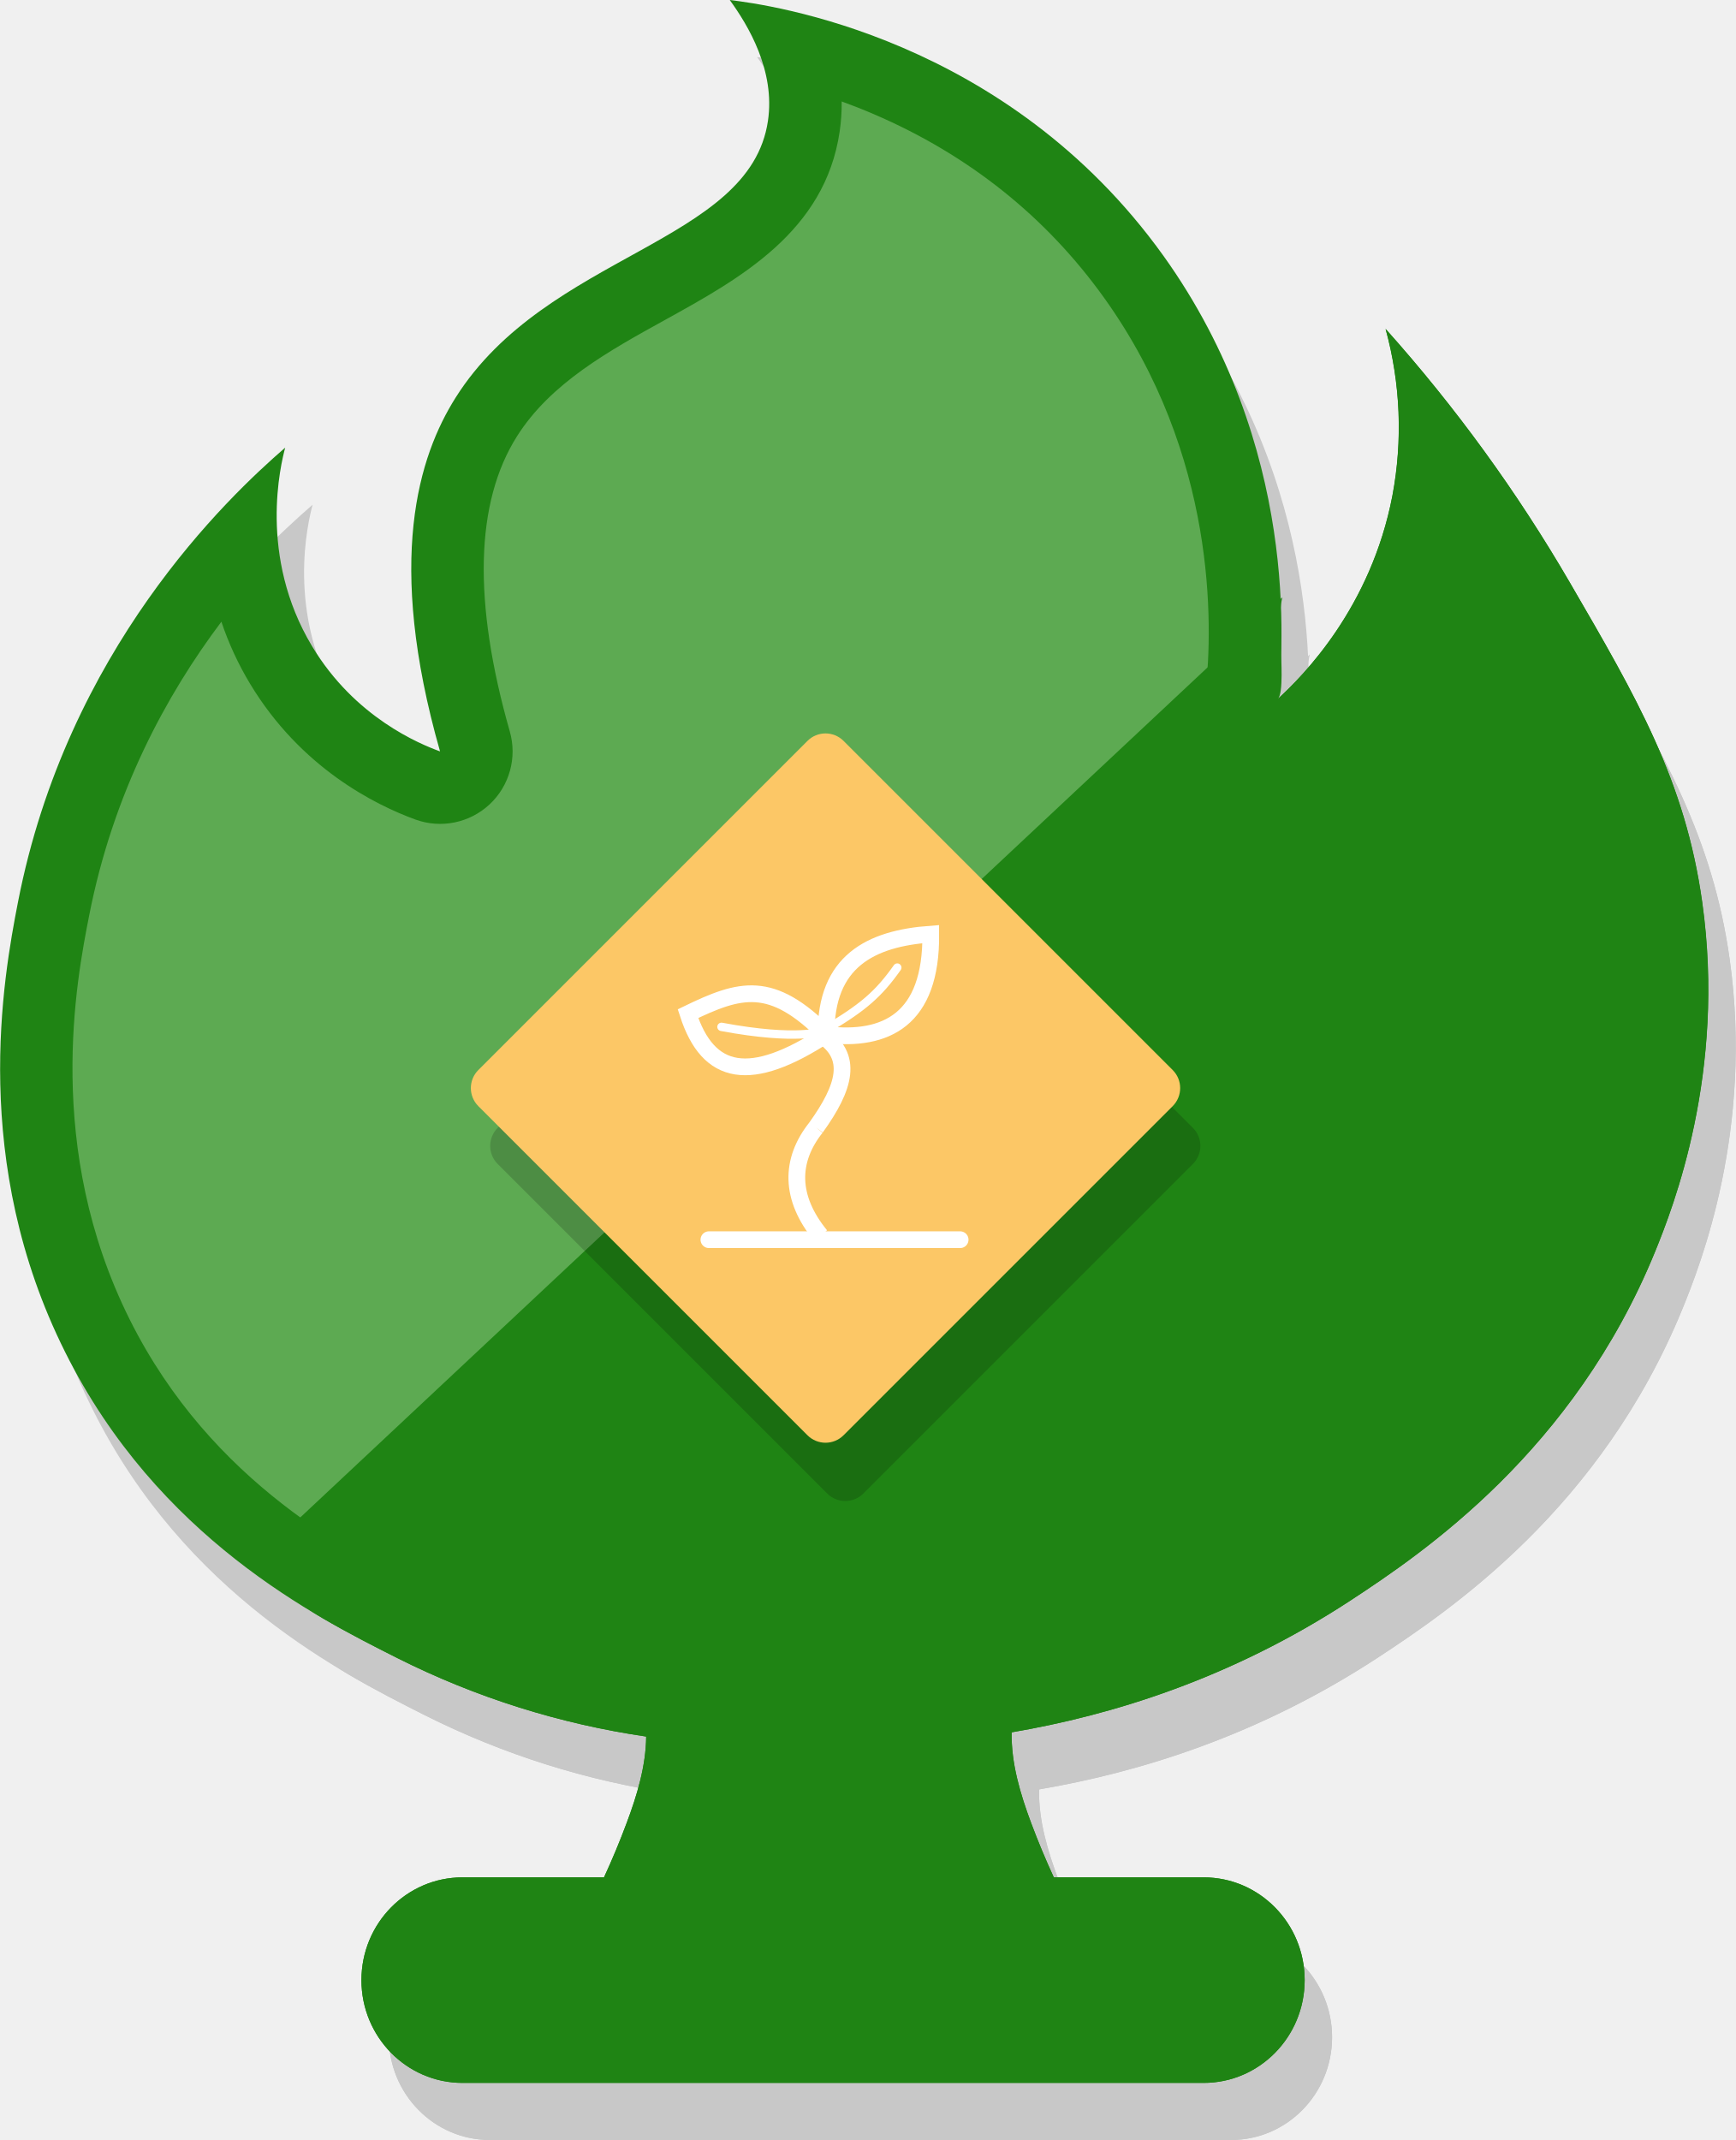
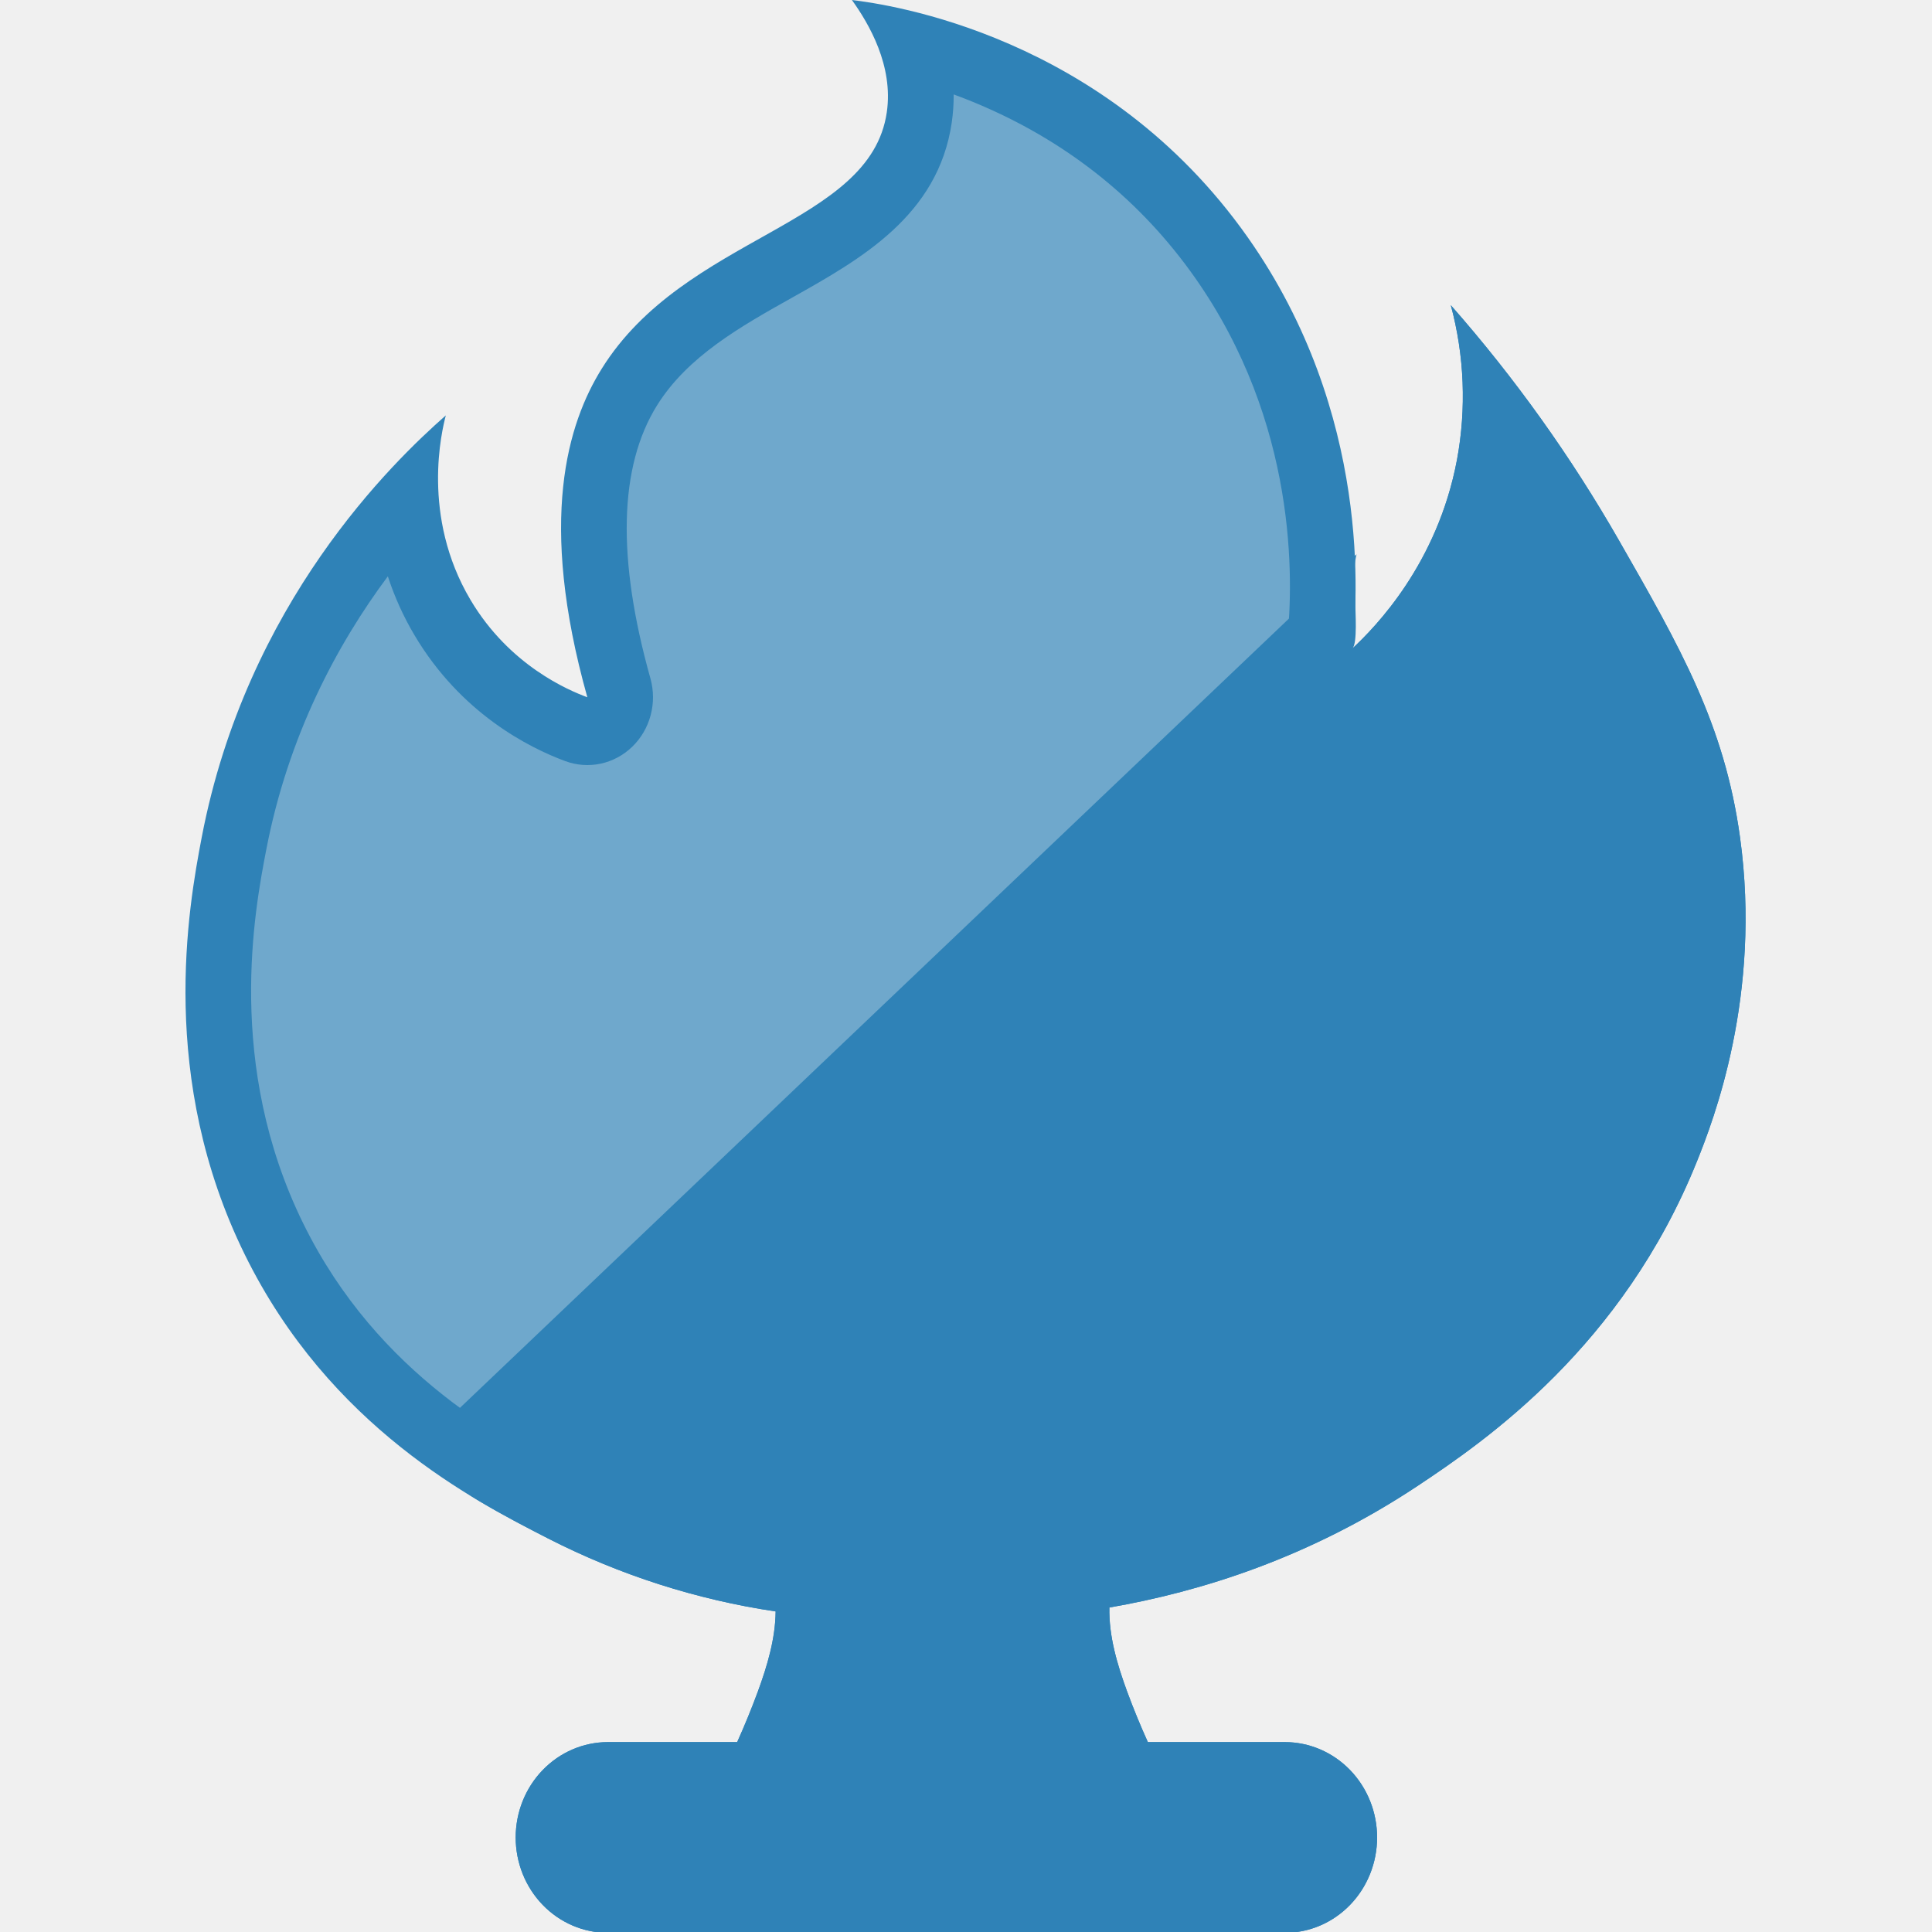
- <svg xmlns="http://www.w3.org/2000/svg" viewBox="0 0 759.94 937">
+ <svg xmlns="http://www.w3.org/2000/svg" width="500" height="500" viewBox="0 0 500 500" fill="none">
+   <g clip-path="url(#clip0_489_294)">
+     <path d="M157.325 491.443C153.242 491.443 149.327 489.767 146.44 486.784C143.553 483.801 141.931 479.755 141.931 475.537C141.931 471.318 143.553 467.272 146.44 464.289C149.327 461.306 153.242 459.631 157.325 459.631H190.765C192.379 459.63 193.96 459.154 195.323 458.259C196.685 457.363 197.772 456.085 198.456 454.574C200.494 450.071 202.373 445.485 204.045 440.944C206.413 434.51 209.141 425.992 209.221 417.129C209.242 415.007 208.519 412.948 207.185 411.335C205.851 409.721 203.996 408.662 201.965 408.353C182.412 405.429 163.425 399.347 145.7 390.33C126.793 380.677 91.601 362.708 70.948 320.727C49.345 276.849 57.492 234.352 60.56 218.359C68.252 178.259 88.072 148.745 105.147 129.768C105.932 140.403 109.142 150.696 114.516 159.803C125.132 177.738 140.774 185.614 149.15 188.713C150.623 189.258 152.213 189.372 153.745 189.042C155.277 188.713 156.691 187.952 157.831 186.845C158.97 185.737 159.792 184.326 160.205 182.766C160.618 181.207 160.605 179.56 160.17 178.007C150.743 144.412 151.65 118.222 162.871 100.183C171.98 85.544 186.757 77.245 201.036 69.227C217.75 59.836 235.033 50.134 237.91 30.378C238.77 24.191 238.195 17.882 236.233 11.97C257.677 17.554 291.409 31.595 316.064 66.599C344.436 106.869 343.347 150.139 341.543 166.878C341.355 168.646 341.691 170.431 342.506 171.997C343.322 173.563 344.579 174.836 346.111 175.647C347.642 176.459 349.376 176.77 351.083 176.54C352.789 176.31 354.388 175.55 355.667 174.36C364.542 166.105 380.216 148.159 385.392 120.702C386.258 116.107 386.79 111.452 386.984 106.776C395.966 118.752 404.215 131.296 411.682 144.336C427.606 172.133 438.116 190.501 441.906 217.893C445.52 244.055 441.959 270.739 431.322 297.203C412.611 343.731 377.414 367.118 362.382 377.106C339.446 392.348 313.644 402.528 285.698 407.371C283.745 407.71 281.969 408.742 280.675 410.29C279.381 411.839 278.651 413.806 278.611 415.851C278.431 425.104 281.122 433.731 283.781 440.949C285.453 445.485 287.332 450.071 289.371 454.574C290.056 456.087 291.145 457.367 292.511 458.263C293.876 459.159 295.461 459.633 297.078 459.631H332.487C336.57 459.631 340.485 461.306 343.372 464.289C346.259 467.272 347.88 471.318 347.88 475.537C347.88 479.755 346.259 483.801 343.372 486.784C340.485 489.767 336.57 491.443 332.487 491.443H157.325Z" fill="#6FA8CC" />
+     <path d="M246.798 24.435C249.357 25.367 252.005 26.42 254.723 27.611C277.112 37.385 295.435 52.237 309.188 71.758C335.813 109.554 334.788 150.191 333.111 165.91C332.733 169.446 333.404 173.016 335.034 176.149C336.665 179.282 339.178 181.829 342.24 183.452C345.303 185.076 348.771 185.7 352.184 185.241C355.598 184.783 358.796 183.263 361.355 180.884C370.277 172.585 385.501 155.286 392.236 129.107C396.483 135.535 400.529 142.099 404.376 148.798C419.769 175.673 429.949 193.466 433.5 219.135C435.627 234.874 435.061 250.877 431.828 266.414C429.906 275.812 427.11 284.996 423.479 293.838C405.793 337.838 372.156 360.205 357.793 369.726C335.829 384.322 311.083 394.074 284.299 398.719C280.393 399.395 276.839 401.459 274.25 404.556C271.661 407.653 270.201 411.587 270.121 415.678C269.914 426.494 273.073 436.521 275.843 444.068C277.59 448.812 279.559 453.6 281.682 458.295C283.051 461.319 285.227 463.877 287.953 465.669C290.68 467.46 293.844 468.411 297.075 468.409H332.485C334.315 468.409 336.07 469.161 337.364 470.498C338.658 471.835 339.385 473.649 339.385 475.54C339.385 477.431 338.658 479.244 337.364 480.581C336.07 481.919 334.315 482.67 332.485 482.67H157.322C155.492 482.67 153.737 481.919 152.443 480.581C151.149 479.244 150.422 477.431 150.422 475.54C150.422 473.649 151.149 471.835 152.443 470.498C153.737 469.161 155.492 468.409 157.322 468.409H190.762C193.993 468.411 197.158 467.46 199.884 465.669C202.611 463.877 204.786 461.319 206.155 458.295C208.278 453.6 210.248 448.812 211.994 444.068C214.611 436.937 217.631 427.465 217.721 417.192C217.765 412.947 216.318 408.83 213.649 405.602C210.979 402.375 207.269 400.257 203.204 399.641C184.517 396.895 166.375 391.084 149.461 382.429C131.414 373.226 97.899 356.102 78.52 316.716C58.233 275.552 65.967 235.239 68.875 220.062C74.581 190.323 87.315 166.695 100.373 149.149C102.11 154.48 104.424 159.592 107.273 164.386C119.264 184.614 136.865 193.488 146.292 196.976C149.236 198.064 152.413 198.291 155.474 197.632C158.535 196.973 161.36 195.454 163.639 193.242C165.918 191.031 167.562 188.212 168.39 185.096C169.218 181.981 169.197 178.69 168.331 175.586C159.615 144.531 160.183 120.765 170.019 104.947C177.949 92.2 191.749 84.45 205.094 76.974C222.769 67.052 242.78 55.797 246.31 31.724C246.659 29.326 246.826 26.904 246.809 24.479M220.476 0C224.876 6.143 231.262 17.003 229.5 29.07C225.205 58.583 177.28 60.783 155.719 95.436C146.95 109.537 139.116 134.526 152.003 180.451C147.226 178.679 131.865 172.295 121.748 155.22C108.924 133.577 114.359 111.386 115.378 107.503C101.657 119.569 63.843 156.01 52.214 216.65C48.694 235.019 40.892 279.029 63.36 324.701C85.298 369.282 122.778 388.424 141.918 398.198C160.436 407.645 180.284 414.004 200.725 417.038C200.656 424.103 198.554 431.156 196.102 437.826C194.478 442.236 192.705 446.578 190.783 450.852H157.343C151.008 450.852 144.933 453.453 140.453 458.081C135.974 462.71 133.457 468.988 133.457 475.534C133.457 482.08 135.974 488.358 140.453 492.987C144.933 497.615 151.008 500.216 157.343 500.216H332.506C338.841 500.216 344.916 497.615 349.396 492.987C353.875 488.358 356.392 482.08 356.392 475.534C356.392 468.988 353.875 462.71 349.396 458.081C344.916 453.453 338.841 450.852 332.506 450.852H297.065C295.133 446.582 293.351 442.239 291.719 437.826C289.15 430.833 286.942 423.428 287.107 416.024C310.674 411.938 338.817 403.2 366.976 384.486C384.492 372.853 419.923 348.423 439.164 300.568C443.41 290.048 455.98 257.628 450.311 216.65C446.287 187.532 434.918 167.682 418.994 139.863C406.53 118.09 391.946 97.69 375.468 78.981C378.99 92.021 379.535 105.727 377.061 119.021C371.997 145.896 355.962 162.285 349.99 167.836C351.238 156.18 355.171 107.206 322.92 61.43C285.918 8.902 229.834 1.135 220.476 0Z" fill="#2F82B7" />
+     <path d="M450.31 216.65C446.287 187.531 434.917 167.681 418.993 139.862C406.53 118.089 391.946 97.689 375.468 78.981C378.989 92.02 379.535 105.726 377.061 119.02C371.997 145.896 355.961 162.284 349.99 167.835C351.375 166.557 350.722 158.006 350.765 156.191C350.876 151.731 350.032 147.793 351.067 143.444L106.614 376.176C112.666 379.653 117.926 384.858 124.131 388.533C129.969 391.994 135.93 395.115 141.944 398.197C160.46 407.645 180.306 414.004 200.746 417.038C200.677 424.102 198.575 431.156 196.123 437.825C194.484 442.235 192.704 446.577 190.783 450.852H157.343C151.008 450.852 144.932 453.452 140.453 458.081C135.973 462.709 133.457 468.987 133.457 475.533C133.457 482.079 135.973 488.357 140.453 492.986C144.932 497.615 151.008 500.215 157.343 500.215H332.505C338.84 500.215 344.916 497.615 349.395 492.986C353.875 488.357 356.391 482.079 356.391 475.533C356.391 468.987 353.875 462.709 349.395 458.081C344.916 453.452 338.84 450.852 332.505 450.852H297.064C295.132 446.581 293.35 442.239 291.719 437.825C289.15 430.832 286.942 423.428 287.106 416.023C310.674 411.937 338.817 403.2 366.975 384.485C384.492 372.852 419.922 348.423 439.164 300.568C443.394 290.048 455.979 257.627 450.31 216.65Z" fill="#2F82B7" />
+   </g>
  <defs>
-     <style>.cls-1,.cls-4{opacity:0.17;}.cls-2{fill:#5daa52;}.cls-3{fill:#1f8414;}.cls-5{fill:#fcc766;}.cls-6,.cls-7,.cls-8{fill:none;stroke:#fff;}.cls-6,.cls-7{stroke-width:7.33px;}.cls-7,.cls-8{stroke-linecap:round;}.cls-8{stroke-width:3.67px;}</style>
+     <clipPath id="clip0_489_294">
+       <rect width="500" height="500" fill="white" />
+     </clipPath>
  </defs>
-   <g id="Camada_2" data-name="Camada 2">
-     <g id="sombra_trofeu" data-name="sombra trofeu">
-       <g class="cls-1">
-         <path d="M214.5,921.13c-15.65,0-28.38-13.07-28.38-29.13s12.73-29.13,28.38-29.13h61.95a15.86,15.86,0,0,0,14.41-9.24c3.78-8.2,7.26-16.55,10.35-24.83,4.38-11.7,9.42-27.2,9.57-43.3a15.88,15.88,0,0,0-13.52-15.84,344.22,344.22,0,0,1-104.15-32.84c-35-17.59-100.18-50.35-138.46-126.91C14.59,529.76,29.7,452.22,35.38,423,49.6,350.1,86.15,296.37,117.74,261.74A124.06,124.06,0,0,0,135,316.18c19.68,32.7,48.68,47.07,64.21,52.73a15.87,15.87,0,0,0,20.69-19.26c-17.5-61.37-15.81-109.2,5-142.17,16.88-26.7,44.23-41.82,70.69-56.45,31-17.11,63-34.8,68.27-70.71a72.78,72.78,0,0,0-3.16-33.6c39.7,10.2,102,35.8,147.62,99.51C561,219.74,559,298.74,555.66,329.29a15.86,15.86,0,0,0,26.48,13.42c16.44-15,45.45-47.74,55-97.72a174,174,0,0,0,2.93-25.1A663.66,663.66,0,0,1,685.55,288c29.5,50.71,49,84.22,56,134.23,6.71,47.77.11,96.48-19.62,144.79-34.68,84.87-99.88,127.51-127.73,145.72C551.75,740.49,504,759,452.27,767.86a15.85,15.85,0,0,0-13.19,15.33c-.33,16.81,4.64,32.49,9.55,45.62,3.09,8.26,6.57,16.62,10.35,24.82a15.86,15.86,0,0,0,14.41,9.24H539c15.65,0,28.38,13.07,28.38,29.13S554.64,921.13,539,921.13Z" />
-         <path d="M380.53,69.42c4.57,1.66,9.29,3.51,14.14,5.6,41.42,17.79,75.34,44.86,100.81,80.45,49.44,69.06,47.52,143.37,44.41,172.11a31.73,31.73,0,0,0,53,26.83c16.45-15.05,44.46-46.35,57-93.63q11.55,17.22,22,35.18c28.56,49.09,47.43,81.53,54,128.46a252,252,0,0,1-3.1,86.47A276.79,276.79,0,0,1,707.25,561c-32.8,80.3-95.11,121-121.72,138.44C544.9,726,499.17,743.77,449.61,752.22a31.74,31.74,0,0,0-26.4,30.66c-.38,19.59,5.44,37.8,10.56,51.48,3.23,8.64,6.86,17.35,10.79,25.9a31.73,31.73,0,0,0,28.83,18.47H539c6.9,0,12.51,5.95,12.51,13.27s-5.61,13.27-12.51,13.27H214.5c-6.9,0-12.51-5.95-12.51-13.27s5.61-13.27,12.51-13.27h61.95a31.73,31.73,0,0,0,28.83-18.47c3.93-8.55,7.56-17.26,10.79-25.9,4.84-12.92,10.4-30.14,10.58-48.71A31.74,31.74,0,0,0,299.59,754a324.21,324.21,0,0,1-99.35-31.32c-33.37-16.77-95.48-48-131.4-119.84C31.19,527.5,45.55,453.81,51,426.07c10.51-53.95,33.89-96.89,57.93-128.85a137.4,137.4,0,0,0,12.55,27.15c22.2,36.87,54.87,53.07,72.37,59.45a31.73,31.73,0,0,0,41.37-38.52C219,288.46,220.05,244.94,238.38,216c14.7-23.26,40.24-37.38,64.94-51,32.73-18.09,69.83-38.6,76.3-82.27a85,85,0,0,0,.91-13.23M331.51,25c8.15,11.2,20,31,16.72,53-8,53.81-96.75,57.82-136.68,121-16.25,25.71-30.76,71.27-6.88,155-8.88-3.23-37.31-14.87-56-46-23.76-39.46-13.69-79.92-11.8-87-25.42,22-95.47,88.44-117,199-6.53,33.49-21,113.73,20.65,197C81.09,698.28,150.52,733.18,186,751a357.91,357.91,0,0,0,108.93,34.35c-.12,12.88-4,25.74-8.57,37.9q-4.5,12.06-9.9,23.75H214.5c-24.44,0-44.25,20.15-44.25,45s19.81,45,44.25,45H539c24.43,0,44.24-20.15,44.24-45S563.42,847,539,847h-65.6q-5.38-11.68-9.9-23.75c-4.77-12.75-8.82-26.25-8.55-39.75,43.66-7.45,95.79-23.38,148-57.5,32.43-21.21,98.08-65.75,133.73-153,7.83-19.18,31.14-78.29,20.64-153-7.46-53.09-28.51-89.28-58-140a675.94,675.94,0,0,0-80.63-111,162.26,162.26,0,0,1,3,73c-9.39,49-39.09,78.88-50.15,89,2.31-21.25,9.6-110.54-50.14-194C452.73,41.23,348.85,27.07,331.51,25Z" />
-         <path d="M214.5,936.5c-24.12,0-43.75-20-43.75-44.5s19.63-44.5,43.75-44.5h62.27l.13-.29c3.62-7.86,7-15.86,9.92-23.79,4.18-11.17,8.47-24.44,8.6-38.06v-.44l-.43-.06a359.94,359.94,0,0,1-108.78-34.31c-10.66-5.35-22-11.19-33-17.6a162.78,162.78,0,0,1-15.89-11.1,156.4,156.4,0,0,0-15.93-11.09L572.6,288c-.9,4.7-.67,9.11-.43,13.75.13,2.59.27,5.26.2,8,0,.71,0,2,.07,3.55.16,5.07.51,15.64-1.34,17.32l.67.74c15-13.76,41.56-43.65,50.3-89.28a163.22,163.22,0,0,0-2.42-71.2,677.33,677.33,0,0,1,79.18,109.36c29.32,50.41,50.5,86.83,57.95,139.82,7.09,50.49.16,101.88-20.62,152.74-36.48,89.3-104.49,133.78-133.54,152.77-44.23,28.93-93.95,48.25-147.77,57.42l-.4.07v.42c-.28,14.22,4.18,28.17,8.58,39.93,3,7.92,6.3,15.92,9.92,23.79l.13.29H539c24.12,0,43.74,20,43.74,44.5S563.11,936.5,539,936.5Z" />
-         <path d="M620.64,172.76A677.78,677.78,0,0,1,698.4,280.5c29.29,50.36,50.45,86.74,57.88,139.64a282.7,282.7,0,0,1-3.44,97,310.48,310.48,0,0,1-17.14,55.5,302.71,302.71,0,0,1-67.85,100.93c-26,25.81-51.71,42.6-65.5,51.61-44.18,28.89-93.83,48.19-147.58,57.35l-.82.14v.83c-.28,14.31,4.2,28.31,8.61,40.12,3,7.93,6.31,15.95,9.93,23.82l.27.58H539c23.84,0,43.24,19.74,43.24,44s-19.4,44-43.24,44H214.5c-23.85,0-43.25-19.74-43.25-44s19.4-44,43.25-44h62.59l.27-.58c3.62-7.87,7-15.89,9.93-23.82,4.19-11.22,8.5-24.54,8.63-38.24v-.87l-.86-.12a359.36,359.36,0,0,1-108.62-34.26c-10.65-5.35-22-11.19-32.94-17.59a163.16,163.16,0,0,1-15.85-11.07,162.19,162.19,0,0,0-15.39-10.79l449.6-421.3a62.05,62.05,0,0,0-.19,12.41c.13,2.58.27,5.24.2,8,0,.74,0,2,.07,3.58.14,4.22.5,15.41-1.18,16.94l.67.74.68.74c15.08-13.8,41.68-43.78,50.45-89.55a163.6,163.6,0,0,0-1.92-69.43m-2-3.76a162.26,162.26,0,0,1,3,73c-9.39,49-39.09,78.88-50.15,89,2.57-2.33,1.35-17.92,1.44-21.23.2-8.13-1.37-15.31.55-23.24L120.59,710.85c11.2,6.34,20.95,15.83,32.4,22.53,10.77,6.31,21.86,12,33,17.62a357.91,357.91,0,0,0,108.93,34.35c-.12,12.88-4,25.74-8.57,37.9q-4.5,12.06-9.9,23.75H214.5c-24.44,0-44.25,20.15-44.25,45s19.81,45,44.25,45H539c24.43,0,44.24-20.15,44.24-45S563.42,847,539,847h-65.6q-5.38-11.68-9.9-23.75c-4.77-12.75-8.82-26.25-8.55-39.75,43.66-7.45,95.79-23.38,148-57.5,32.43-21.21,98.08-65.75,133.73-153,7.83-19.18,31.14-78.29,20.64-153-7.46-53.09-28.51-89.28-58-140a675.94,675.94,0,0,0-80.63-111Z" />
-       </g>
-     </g>
-     <g id="trofeu">
-       <path class="cls-2" d="M202.5,896.13c-15.65,0-28.38-13.07-28.38-29.13s12.73-29.13,28.38-29.13h61.95a15.86,15.86,0,0,0,14.41-9.24c3.78-8.2,7.26-16.55,10.35-24.83,4.38-11.7,9.42-27.2,9.57-43.3a15.88,15.88,0,0,0-13.52-15.84,344.22,344.22,0,0,1-104.15-32.84c-35-17.59-100.18-50.35-138.46-126.91C2.59,504.76,17.7,427.22,23.38,398,37.6,325.1,74.15,271.37,105.74,236.74A124.06,124.06,0,0,0,123,291.18c19.68,32.7,48.68,47.07,64.21,52.73a15.87,15.87,0,0,0,20.69-19.26c-17.5-61.37-15.81-109.2,5-142.17,16.88-26.7,44.23-41.82,70.69-56.45,31-17.11,63-34.8,68.27-70.71a72.78,72.78,0,0,0-3.16-33.6c39.7,10.2,102,35.8,147.62,99.51C549,194.74,547,273.74,543.66,304.29a15.86,15.86,0,0,0,26.48,13.42c16.44-15,45.45-47.74,55-97.72a174,174,0,0,0,2.93-25.1A663.66,663.66,0,0,1,673.55,263c29.5,50.71,49,84.22,56,134.23,6.71,47.77.11,96.48-19.62,144.79-34.68,84.87-99.88,127.51-127.73,145.72C539.75,715.49,492,734,440.27,742.86a15.85,15.85,0,0,0-13.19,15.33c-.33,16.81,4.64,32.49,9.55,45.62,3.09,8.26,6.57,16.62,10.35,24.82a15.86,15.86,0,0,0,14.41,9.24H527c15.65,0,28.38,13.07,28.38,29.13S542.64,896.13,527,896.13Z" />
-       <path class="cls-3" d="M368.53,44.42c4.57,1.66,9.29,3.51,14.14,5.6C424.09,67.81,458,94.88,483.48,130.47c49.44,69.06,47.52,143.37,44.41,172.11a31.73,31.73,0,0,0,53,26.83c16.45-15.05,44.46-46.35,57-93.63q11.55,17.22,22,35.18c28.56,49.09,47.43,81.53,54,128.46a252,252,0,0,1-3.1,86.47A276.79,276.79,0,0,1,695.25,536c-32.8,80.3-95.11,121-121.72,138.44C532.9,701,487.17,718.77,437.61,727.22a31.74,31.74,0,0,0-26.4,30.66c-.38,19.59,5.44,37.8,10.56,51.48,3.23,8.64,6.86,17.35,10.79,25.9a31.73,31.73,0,0,0,28.83,18.47H527c6.9,0,12.51,5.95,12.51,13.27s-5.61,13.27-12.51,13.27H202.5c-6.9,0-12.51-5.95-12.51-13.27s5.61-13.27,12.51-13.27h61.95a31.73,31.73,0,0,0,28.83-18.47c3.93-8.55,7.56-17.26,10.79-25.9,4.84-12.92,10.4-30.14,10.58-48.71A31.74,31.74,0,0,0,287.59,729a324.21,324.21,0,0,1-99.35-31.32c-33.37-16.77-95.48-48-131.4-119.84C19.19,502.5,33.55,428.81,39,401.07c10.51-53.95,33.89-96.89,57.93-128.85a137.4,137.4,0,0,0,12.55,27.15c22.2,36.87,54.87,53.07,72.37,59.45a31.73,31.73,0,0,0,41.37-38.52C207,263.46,208.05,219.94,226.38,191c14.7-23.26,40.24-37.38,64.94-51,32.73-18.09,69.83-38.6,76.3-82.27a85,85,0,0,0,.91-13.23M319.51,0c8.15,11.2,20,31,16.72,53-8,53.81-96.75,57.82-136.68,121-16.25,25.71-30.76,71.27-6.88,155-8.88-3.23-37.31-14.87-56-46-23.76-39.46-13.69-79.92-11.8-87-25.42,22-95.47,88.44-117,199-6.53,33.49-21,113.73,20.65,197C69.09,673.28,138.52,708.18,174,726a357.91,357.91,0,0,0,108.93,34.35c-.12,12.88-4,25.74-8.57,37.9q-4.5,12.06-9.9,23.75H202.5c-24.44,0-44.25,20.15-44.25,45s19.81,45,44.25,45H527c24.43,0,44.24-20.15,44.24-45S551.42,822,527,822h-65.6q-5.38-11.68-9.9-23.75c-4.77-12.75-8.82-26.25-8.55-39.75,43.66-7.45,95.79-23.38,148-57.5,32.43-21.21,98.08-65.75,133.73-153,7.83-19.18,31.14-78.29,20.64-153-7.46-53.09-28.51-89.28-58-140a675.94,675.94,0,0,0-80.63-111,162.26,162.26,0,0,1,3,73c-9.39,49-39.09,78.88-50.15,89,2.31-21.25,9.6-110.54-50.14-194C440.73,16.23,336.85,2.07,319.51,0Z" />
-       <path class="cls-3" d="M745.27,395c-7.46-53.09-28.51-89.28-58-140a675.94,675.94,0,0,0-80.63-111,162.26,162.26,0,0,1,3,73c-9.39,49-39.09,78.88-50.15,89,2.57-2.33,1.35-17.92,1.44-21.23.2-8.13-1.37-15.31.55-23.24L108.59,685.85c11.21,6.34,20.95,15.83,32.4,22.53,10.77,6.31,21.86,12,33,17.62a357.91,357.91,0,0,0,108.93,34.35c-.12,12.88-4,25.74-8.57,37.9q-4.5,12.06-9.9,23.75H202.5c-24.44,0-44.25,20.15-44.25,45s19.81,45,44.25,45H527c24.43,0,44.24-20.15,44.24-45S551.42,822,527,822h-65.6q-5.38-11.68-9.9-23.75c-4.77-12.75-8.82-26.25-8.55-39.75,43.66-7.45,95.79-23.38,148-57.5,32.43-21.21,98.08-65.75,133.73-153C732.46,528.82,755.77,469.71,745.27,395Z" />
-     </g>
-     <g id="sombra">
-       <rect class="cls-4" x="256.88" y="388.53" width="226.42" height="226.42" rx="11.18" transform="translate(463.19 -114.74) rotate(45)" />
-     </g>
-     <g id="medalha">
-       <rect class="cls-5" x="248.37" y="363.34" width="226.15" height="226.15" rx="11.17" transform="translate(442.74 -116.04) rotate(45)" />
-     </g>
-     <g id="logo">
-       <path class="cls-6" d="M359.28,541c-13.55-16.59-13.47-32.86-2-47.31m.18-.35-.18.35m0,0C370,476,374,462.35,359.28,453" />
-       <path class="cls-6" d="M361.71,453c-.31-32.13,19.48-42.07,45.82-44C407.84,446.53,387.91,456.07,361.71,453Zm0,0c-24-24.23-37.59-20.23-60.48-9.17C310.12,471.32,328.59,474.61,361.71,453Z" />
-       <path class="cls-7" d="M310.39,542.8h110" />
-       <path class="cls-8" d="M315.89,449.61c33.71,6.31,44.48,1.85,44.48,1.85,17.54-10.18,24.37-16.31,32.5-27.8" />
-     </g>
-   </g>
</svg>
